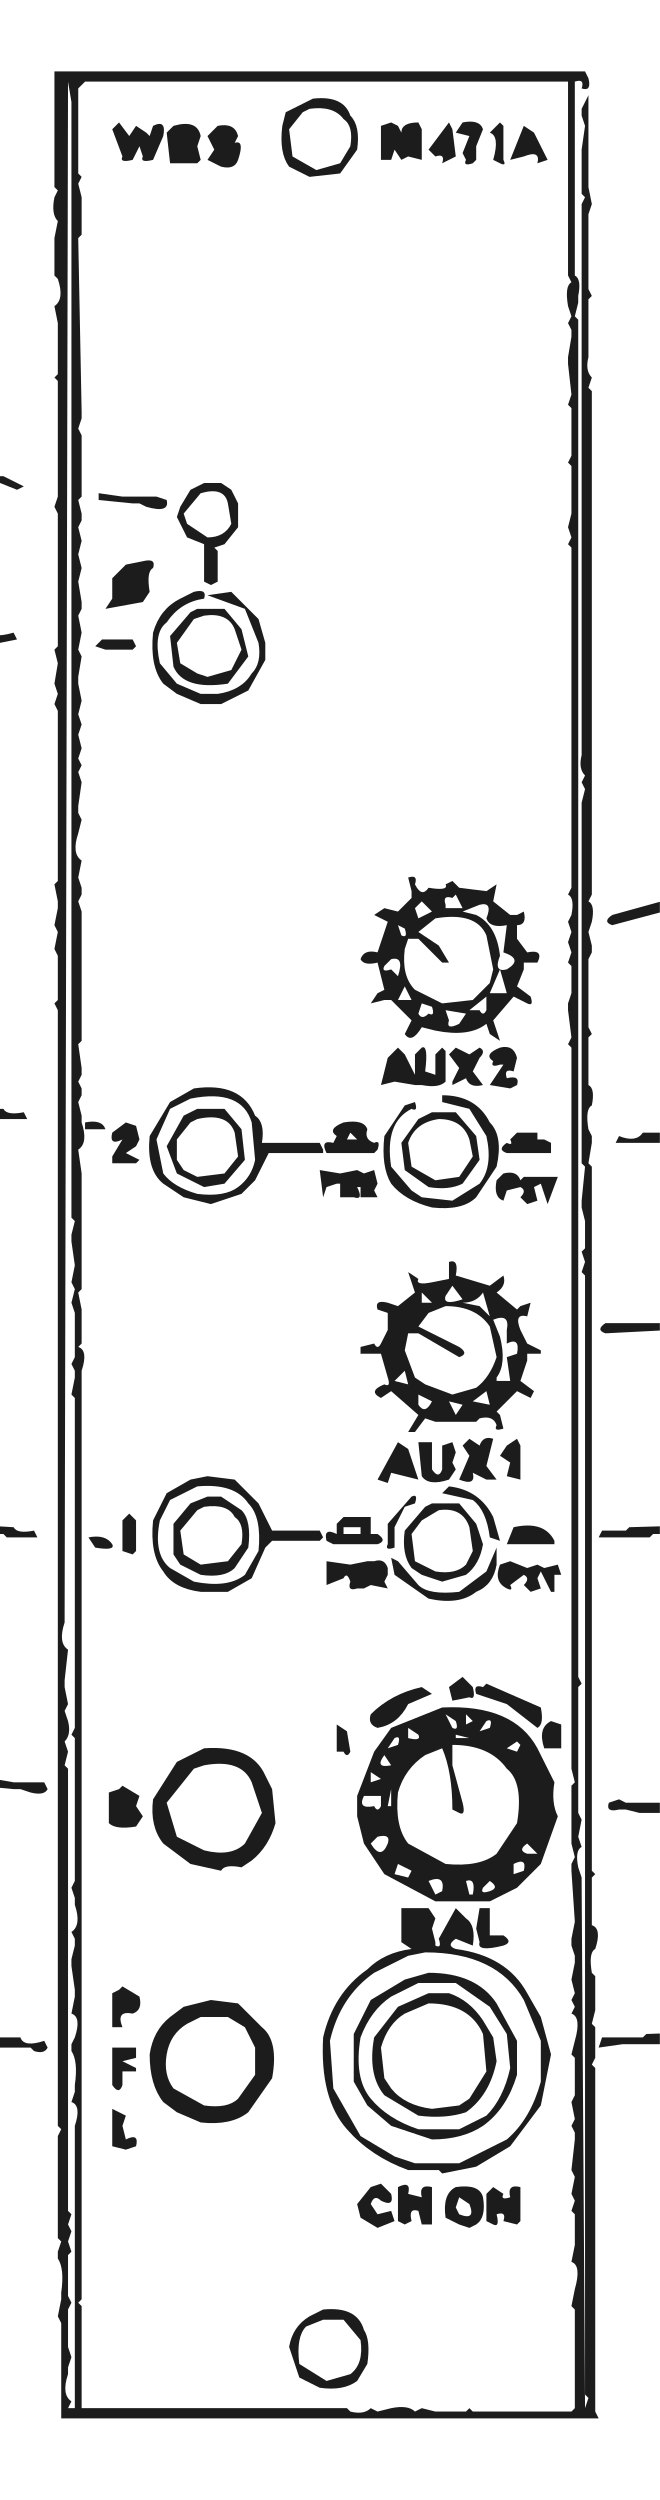
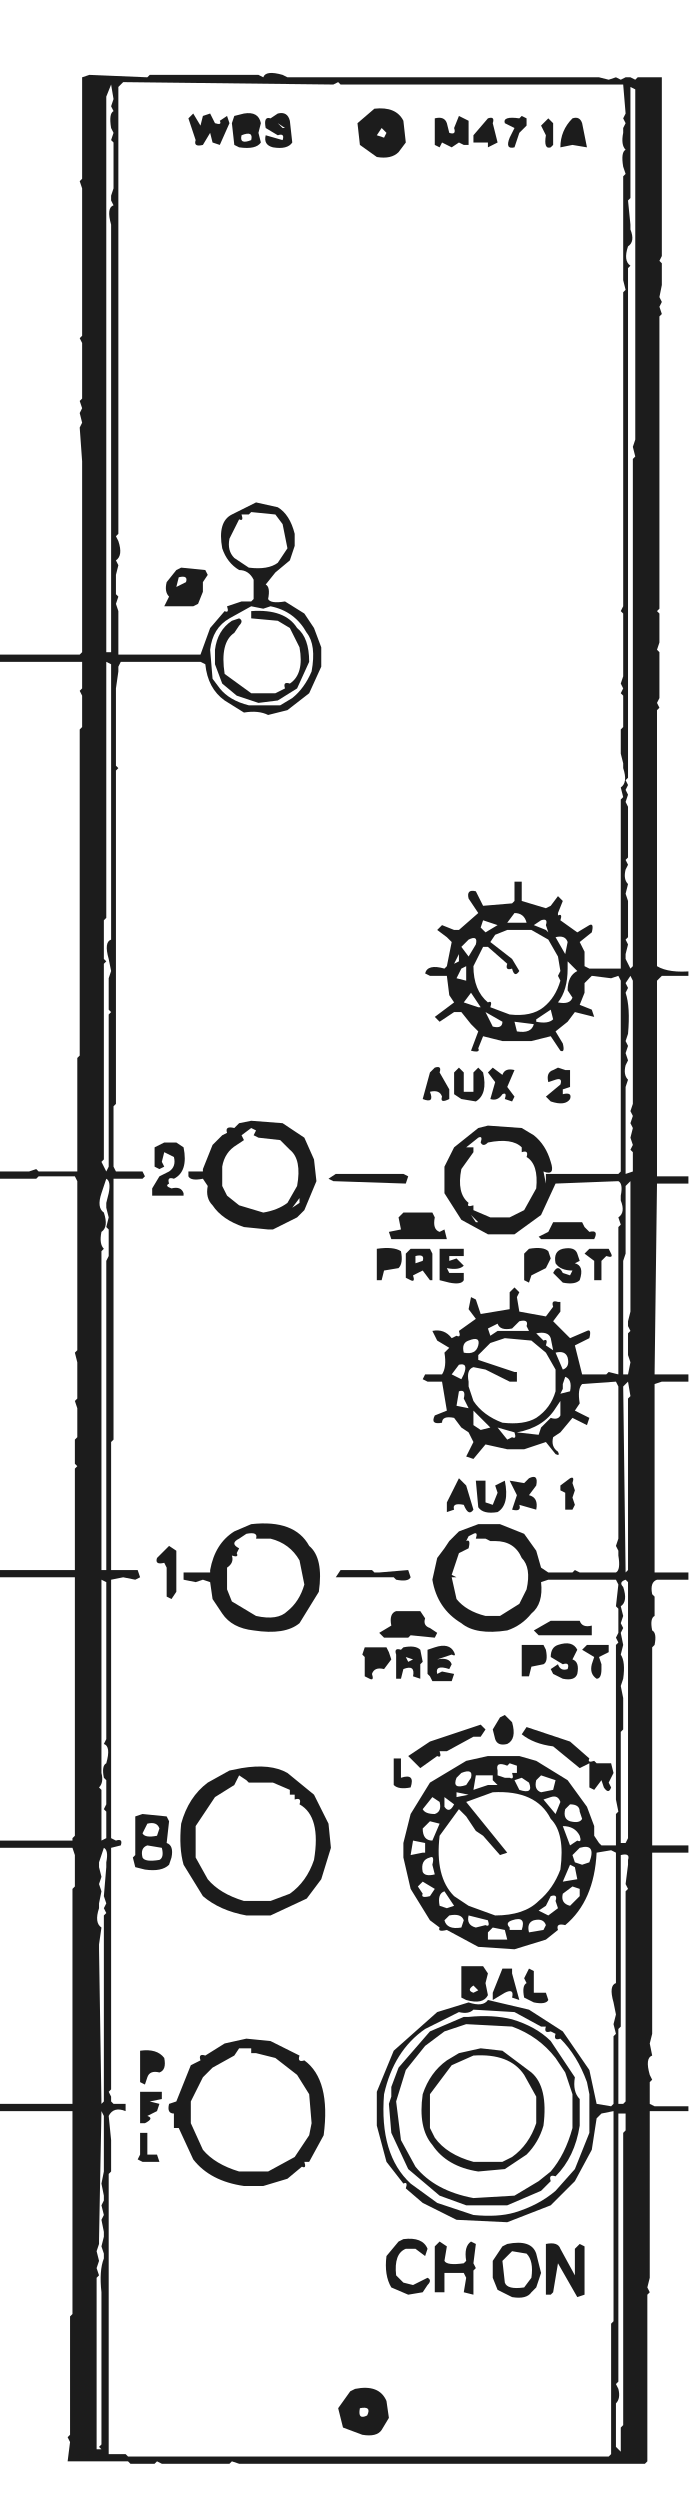
- <svg xmlns="http://www.w3.org/2000/svg" viewBox="0 0 194 735" data-from="Modules/INPUT-PRE-AMPS/M471A/MECHANICAL/1985 - M471A - 471-04-007 - STEREO INPUT MODULE.jpg" data-kind="layout">
+ <svg xmlns="http://www.w3.org/2000/svg" viewBox="0 0 285 1035" data-from="Modules/INPUT-PRE-AMPS/M471A/MECHANICAL/1985 - M471A - 471-04-006 - STEREO INPUT MODULE.jpg" data-kind="layout">
  <defs>
    <clipPath id="c">
-       <rect width="194" height="735" />
+       <rect width="285" height="1035" />
    </clipPath>
  </defs>
  <g clip-path="url(#c)">
-     <g transform="translate(-872 -229)" fill="#1c1c1c">
-       <path class="line" d="M827 363L837 365L846 365L866 369L873 369L879 372L877 373L872 371L863 371L852 368L845 368Q843 366 838 367L834 365L828 365L827 363ZM831 413L845 413L846 414L868 414Q869 417 876 415L877 417L872 418L871 417L852 417L851 416Q838 417 831 415L831 413ZM841 552L850 552L865 555L873 555Q874 557 879 556L880 558L865 558L852 555L843 555L841 554L841 552ZM837 674L858 676L859 677L876 678Q877 680 882 679L883 681L874 681L873 680L863 680L862 679L837 676L837 674ZM833 747L850 749L851 750L853 749L876 753L885 753L886 755Q885 757 881 756L878 755L876 755L855 753L854 752L845 752L844 751L833 750L831 749L833 747ZM838 824L845 825L855 825L870 828L878 828Q879 831 885 829L886 831Q885 833 882 832L881 831L871 831L857 828L841 827L838 826L838 824Z" />
-       <path class="text" d="M907 265L910 269L912 266L915 268L916 269L917 266Q921 264 920 269L917 276Q913 277 914 275L913 272L911 276Q907 277 908 275L905 267L907 265ZM923 266Q930 264 931 269L930 272L931 276L930 277L922 277L921 268L923 266ZM936 266Q941 265 942 269L941 271Q944 270 942 276Q941 279 937 278L933 276L935 273L933 269L936 266ZM989 537L991 539L994 545L994 539L996 537Q998 536 997 544L1000 545L1000 539L1002 537L1003 538L1003 547Q1001 549 996 548L994 548L988 547L984 548L986 540L989 537ZM1006 537L1010 539L1013 537Q1015 538 1013 540L1011 544L1014 548Q1010 549 1009 546L1005 548L1005 547L1007 543L1004 539L1006 537ZM1019 537Q1023 536 1024 540L1023 544Q1020 543 1021 546Q1025 545 1024 548L1022 549L1016 548L1020 542L1019 542Q1016 543 1017 541Q1014 539 1019 537Z" />
-       <path class="tb" d="M888 250L1044 250L1045 252Q1046 256 1043 255Q1044 252 1041 253L1041 310Q1043 311 1042 316L1042 318L1041 322L1042 323L1042 722L1043 724L1042 725L1042 760L1042 762L1043 764L1042 769L1043 772Q1041 773 1042 778L1043 781L1043 783L1044 937L1045 934L1044 933L1044 910L1044 908L1044 604L1043 603L1044 600L1043 597L1044 596L1044 588L1043 584L1043 582L1044 572L1043 571L1043 467L1043 465L1044 461L1043 459L1044 457Q1042 455 1043 451L1043 449L1043 289L1044 287L1043 286L1043 275L1043 273L1044 266L1043 263L1043 261L1045 257L1045 284L1046 289L1045 292L1045 314L1046 316L1045 317L1045 332L1045 334Q1044 338 1046 340L1045 343L1046 344L1046 492L1045 494Q1047 495 1046 500L1045 503L1046 507L1046 509L1045 511L1045 531L1046 533L1045 534L1045 548Q1047 549 1046 554Q1044 555 1045 561L1046 563L1046 565L1045 571L1046 572L1046 779L1047 780L1046 781L1046 795Q1049 796 1047 802Q1045 803 1046 809L1047 810L1047 820L1046 824L1047 825L1047 834L1046 836L1047 837L1047 938L1048 940L891 940L890 940L890 912L889 910L890 905L890 903Q891 896 889 893L889 891L890 888L889 887L889 857L890 855L889 854L889 526L888 524L889 523L889 510L888 508L889 503L888 501L889 496L889 494L888 489L889 488L889 438L888 436L889 433L888 430L889 424L888 420L889 419L889 380L888 378L889 375L889 373L889 341L888 340L889 339L889 326L889 324L888 319Q891 317 889 311L888 310L888 299L889 294Q887 292 888 287L889 285L888 284L888 250ZM892 253L891 704L891 706Q889 712 892 714L891 723L891 725L892 730L891 732L892 735Q893 739 891 741L892 744L891 748L892 749L892 879L893 880L892 883L893 885L892 888L893 891L892 892L892 902L892 904L893 906L892 908L892 919L893 922L892 925L892 927Q890 933 893 935L892 937L894 937L894 856L894 854Q896 848 893 847L894 844L894 842Q895 835 893 832L893 830L894 828Q896 822 893 821L894 816L894 814L893 807L893 805L894 801L894 799L893 797Q896 795 894 789L894 787L893 784L894 782L894 753L894 751L894 740L893 739L894 737L894 640L893 639L894 634L894 632L893 630L894 628L894 615L893 612L894 608L893 606L894 601L893 594L893 592L894 588L893 587L893 259L892 253ZM897 253L895 255L895 280L896 281L895 283L896 287L896 298L895 299L896 350L896 352L895 355L896 357L896 375L895 376L896 380L896 382L895 384L896 388L895 392L896 396L895 400L896 406L896 408L895 410L896 415L895 420L896 422L895 428L895 430L896 435L895 439L896 442L895 445L896 449L895 452L896 454L895 456L896 459L895 466L895 468L896 470L895 474Q893 480 896 482L895 487L896 490L896 492L895 494L896 497L896 499L896 535L895 536L896 543L896 545L895 547L896 549L896 551L895 553L896 557L896 559Q898 565 895 567L896 574L896 576L896 608L895 609L896 614L896 616L896 624L895 625Q898 626 896 632L896 634L896 905L895 906L896 907L896 937L974 937L975 938Q979 939 981 937L983 938L987 937Q992 936 994 938L996 937L1000 938L1009 938L1010 937L1011 938L1040 938L1041 937L1041 921L1041 919L1041 908L1040 907L1041 902Q1043 895 1040 894L1041 889L1041 880L1040 879L1041 876L1040 874L1041 869L1040 867L1041 858L1041 856L1040 854L1041 852L1040 847L1041 845L1041 834L1040 833L1041 829Q1043 822 1040 821L1041 819L1040 817L1041 815L1040 811L1041 806L1041 804L1040 801L1040 799L1041 794L1040 779L1040 777L1041 775L1040 771L1040 754L1041 753L1040 749L1040 537L1039 536L1040 534L1039 526L1039 524L1040 521L1040 513L1039 512L1040 509L1039 506L1040 503L1039 500L1040 498Q1041 493 1039 492L1040 490L1040 459L1040 457L1040 390L1039 389L1040 387L1039 384L1040 380L1040 366L1039 365L1040 363L1040 349L1039 348L1040 345L1039 336L1039 334L1040 328L1040 326L1039 324L1040 322L1039 319Q1038 313 1040 312L1039 310L1039 253L897 253ZM964 258Q973 257 975 263Q978 266 977 273L972 280L963 281L957 278Q954 274 955 266L956 262L964 258ZM963 261L961 262L957 267L958 275L965 279L972 277L975 272Q976 266 973 264Q970 260 963 261ZM987 265L989 266L990 268Q990 265 995 265L996 267L996 276L992 275L990 276L988 273L987 276L984 276L984 266L987 265ZM1004 265L1005 267L1006 275L1002 277Q1003 274 1000 275L998 273L1004 265ZM1008 265Q1013 264 1014 267L1012 272L1012 276L1011 277Q1008 278 1009 276L1008 274L1010 269L1006 268L1008 265ZM1019 265L1020 266L1020 274L1020 276Q1021 278 1019 277L1017 276Q1019 269 1016 268L1019 265ZM1026 266L1029 268L1033 276L1030 277Q1031 273 1026 275L1022 276L1026 266ZM932 371L937 371L940 373L942 377L942 384L938 389L935 390L936 391L936 400L934 401L932 400L932 389L927 387L924 381L925 378L928 373L932 371ZM931 374L926 380L927 383L933 387Q938 387 940 383L939 377Q938 372 931 374ZM901 374L908 375L918 375L921 376Q922 380 915 378L913 377L911 377L901 376L901 374ZM914 394Q918 393 917 396Q915 397 916 403L914 406L903 408L905 405L905 399L909 395L914 394ZM929 403Q933 402 932 405Q925 406 921 412Q917 415 919 424L924 430L931 433L936 433Q943 432 946 427Q949 424 948 418L944 408L933 404L940 403L948 411L950 418L950 423L945 432L937 436L931 436L924 433L920 430Q916 425 917 415Q919 408 925 405L929 403ZM930 408L938 408L943 414L945 422L939 430Q926 432 923 425L922 416L928 409L930 408ZM932 410L929 411L924 418L925 424L930 427L933 428L940 426L943 420L941 414Q939 409 932 410ZM902 417L911 417L912 419L911 420L903 420L900 419L902 417ZM1099 485Q1103 484 1102 487L1099 489L1095 489L1084 493L1082 493L1052 501Q1049 500 1052 498L1099 485ZM992 487Q995 486 994 489Q996 493 998 490Q1004 491 1003 489L1005 488L1007 490L1015 491L1018 489L1017 494L1022 498L1024 498L1026 497Q1027 501 1024 501L1024 505L1027 509Q1032 508 1030 512L1026 512L1026 514L1024 519L1028 522Q1029 525 1027 524L1023 522L1017 529L1019 535L1016 533L1015 530Q1010 534 1000 532L996 531Q993 536 991 533L993 529L987 523L985 523L981 524L983 521L985 520L983 512Q979 513 978 511Q979 508 983 509L986 500L982 498L985 496L989 497L993 493L993 491L992 487ZM1006 492L1005 493Q1002 492 1003 495L1003 496L1008 496L1006 492ZM996 494L994 496L995 499L999 497L996 494ZM1013 495L1008 497L1012 498Q1018 501 1019 510Q1017 515 1021 514Q1026 511 1020 509L1021 501Q1016 502 1015 499Q1017 494 1013 495ZM1000 499L995 503L1001 507L1004 512L1002 512L995 505L992 505L991 508Q990 516 994 520L1002 524L1011 523L1016 518L1017 514L1015 504Q1012 497 1000 499ZM989 501L990 504Q992 505 991 502L989 501ZM987 511L985 513Q984 515 987 514L989 516Q991 510 987 511ZM1019 514L1016 521L1021 521L1019 514ZM991 519L989 523L993 523L991 519ZM1015 522L1010 526L1013 526Q1014 528 1015 526L1015 522ZM996 524L995 527Q996 529 998 527Q1000 528 999 525L996 524ZM1003 526L1004 529Q1003 532 1007 530L1009 527L1003 526ZM929 549Q943 547 947 557Q950 559 949 565L966 565L967 567L967 568L951 568L947 576L943 580L934 583L926 581L920 577Q915 573 916 563L922 553L929 549ZM928 552L922 555L918 564L920 574Q923 578 930 580Q938 581 942 578Q946 575 947 570L946 559Q943 549 928 552ZM1002 551Q1012 551 1016 559Q1020 563 1018 572L1012 581Q1008 585 999 584Q991 582 987 577Q984 572 985 563L991 554L994 553Q995 556 993 555Q985 559 987 572L993 579L996 581L1005 582L1013 577Q1017 572 1015 563L1010 555L1002 553L1002 551ZM930 555L938 555L943 561L944 570L938 577L932 578L924 574L921 566L926 557L930 555ZM930 558L928 559L924 564L924 570L926 573L930 575L938 574L942 569L941 562Q939 556 930 558ZM999 556L1006 556L1012 563L1013 570L1008 577Q1004 579 998 578L991 573L990 565L995 558L999 556ZM1001 558Q994 559 992 565L993 572L1000 576L1007 575L1011 569L1010 564Q1008 558 1001 558ZM897 559Q902 558 903 561L897 561L897 559ZM909 559L912 560L913 564L912 566L909 568L913 570L912 571L905 571L905 569L908 564Q904 566 905 562L909 559ZM973 559Q979 558 980 561Q979 564 982 565Q984 564 983 567L982 568L968 568Q966 564 970 565L971 563Q968 561 973 559ZM975 562L974 564L977 564L975 562ZM1082 561L1092 561L1092 563L1091 564L1080 564L1079 565L1053 565L1054 563Q1059 565 1061 562L1081 562L1082 561ZM1024 562L1030 562L1030 564L1032 564L1034 565L1034 568L1021 568Q1018 567 1021 565Q1023 566 1022 564L1024 562ZM966 573L972 574L977 573L979 574L982 573L983 577L982 579L983 581L978 581L978 578L977 578Q979 582 976 581L974 581L972 581L972 577L971 577L968 578L967 581L966 573ZM1020 574Q1024 573 1025 576L1026 575L1036 575L1033 583L1031 577L1029 578L1030 582L1027 583L1025 581Q1027 579 1025 578L1021 579L1020 582Q1017 581 1018 576L1020 574ZM1004 600Q1007 599 1006 604L1016 607L1020 604Q1021 607 1018 609L1024 614L1025 613L1028 612L1027 616Q1023 615 1025 620L1027 624L1031 626L1031 627L1027 627L1027 629L1025 635L1029 638L1028 640L1024 638L1018 644L1019 645L1020 649Q1017 650 1018 648Q1017 645 1013 646L1012 647L1000 647L997 646L994 650L992 650L995 645L987 638L984 640Q980 638 985 636Q987 637 986 634L984 627L978 627L978 625L982 624Q983 626 984 624L986 620L986 615L983 614Q982 611 986 612L989 613L994 609L992 603L995 605Q994 607 999 606L1004 605L1004 600ZM1005 607L1003 610Q1002 613 1008 611L1005 607ZM996 609L996 612L999 612L996 609ZM1014 609Q1012 612 1008 612L1013 613L1016 616L1014 609ZM1003 613L998 615L995 619L1007 625Q1010 627 1007 628L995 621L992 621L991 626L994 634L997 636L1005 639L1012 637Q1016 634 1018 628L1016 619Q1012 613 1003 613ZM1017 617L1019 622Q1021 630 1018 634L1018 635L1022 635L1021 628L1024 627Q1025 622 1021 624L1021 622L1021 620Q1022 615 1017 617ZM991 632L988 635L992 636L991 632ZM1015 638L1011 641L1016 642L1015 638ZM995 639L995 642Q997 645 999 641L995 639ZM1004 641L1006 645L1008 642L1004 641ZM1080 616L1093 616L1093 618L1089 619L1050 621Q1047 620 1050 618L1067 618L1068 617L1079 617L1080 616ZM1010 652L1013 654Q1014 651 1017 652L1015 660L1018 664L1015 664L1011 662Q1012 666 1007 664L1010 657L1008 654L1010 652ZM1024 652L1025 654L1025 664L1021 663L1022 659L1019 657L1021 654L1024 652ZM989 653L992 655L995 664L987 662L986 665L983 664L989 653ZM995 653L999 653L999 661Q1001 664 1002 661L1002 654L1005 653L1006 656L1005 659L1006 661L1004 664Q998 666 996 663L995 653ZM933 663L941 664L948 671L952 679L966 679L967 681L966 682L952 682L950 684L946 693L939 697L931 697Q923 696 920 691Q916 686 917 676L921 668L928 664L933 663ZM930 666L922 670L919 676Q917 686 922 690L929 694Q939 696 944 692L948 685Q949 675 945 671Q941 665 930 666ZM1004 666Q1013 667 1017 675L1019 682L1016 681Q1015 673 1011 670L1002 668L1004 666ZM933 669L937 669L943 673Q946 676 945 684L941 690Q938 693 931 692L925 689L923 686L923 677L928 671L933 669ZM932 672L930 673L925 679L926 686L931 689L939 688L943 683Q944 677 941 675Q939 671 932 672ZM993 669Q995 668 994 671L991 672L988 678L988 684Q985 685 986 683L986 681L986 677L993 669ZM999 671L1007 671L1012 677L1014 683Q1013 689 1009 692L1002 694L996 692L993 690Q990 686 991 679L997 672L999 671ZM1001 673L996 676L993 680L994 688L1000 691Q1006 692 1009 689L1011 685L1010 678Q1008 672 1001 673ZM910 674L912 676L912 685L911 686L908 685L908 676L910 674ZM973 675L981 675L981 680L983 680Q986 682 983 683L970 683L968 682Q967 678 971 680L971 677L973 675ZM973 678L973 680L978 680L978 678L973 678ZM1093 676L1094 679L1087 679L1086 680L1064 680L1063 681L1048 681L1049 679L1056 679L1057 678L1092 677L1093 676ZM1023 678Q1032 676 1035 682L1035 683L1021 683L1023 678ZM898 681Q903 680 905 683Q906 685 900 684L898 681ZM1018 684L1018 689Q1017 695 1012 697Q1007 701 998 699L988 692L987 687L989 688L995 695Q998 698 1007 697L1015 691L1018 684ZM968 688L975 689L980 688L982 688Q985 687 986 690L986 692L985 694L986 696L981 695L979 696L977 696Q974 697 975 694Q974 691 973 693L968 695L968 688ZM1022 688L1027 690L1030 689L1032 690L1036 689L1037 692L1035 692L1035 697L1034 697L1031 691L1030 693L1031 696L1028 697L1026 695Q1028 693 1026 692L1022 695Q1023 697 1021 696Q1017 694 1019 689L1022 688ZM1008 722L1011 725Q1012 729 1010 728L1005 729L1004 725L1008 722ZM1015 724L1031 731Q1032 736 1030 737L1021 730L1012 727Q1011 724 1014 725L1015 724ZM996 725L999 727L992 730Q989 736 983 737Q980 736 981 733Q987 727 996 725ZM1002 731Q1023 730 1030 743L1035 753Q1034 759 1036 763L1031 777L1024 784L1016 788L1000 788L985 780L979 771L977 763L977 757L982 744L987 737L1002 731ZM1003 733L1005 737Q1007 738 1006 735L1003 733ZM1009 733L1009 736L1011 735L1009 733ZM1015 735L1013 738L1016 737Q1017 734 1015 735ZM992 737L992 740Q996 741 995 739L992 737ZM1006 739L1006 740L1010 740L1006 739ZM988 740L986 743L989 742Q990 739 988 740ZM1024 741L1021 743L1024 744L1025 742L1024 741ZM1005 742L1005 748L1008 759Q1009 763 1007 762L1005 761Q1005 750 1002 743L997 745Q991 749 989 756Q988 766 992 771L1003 777Q1013 778 1018 774L1024 765Q1026 753 1021 749Q1016 742 1005 742ZM985 745Q982 749 987 748L985 745ZM981 750L981 752L981 753L984 752L981 750ZM987 755L986 760L987 760L987 755ZM979 757Q977 761 982 760Q983 762 984 760L984 757L979 757ZM983 769L981 771Q984 776 986 771Q987 768 983 769ZM1027 771Q1024 773 1027 774L1030 774L1027 771ZM989 777L988 780L992 781L993 779L989 777ZM1023 777L1023 780L1026 779Q1027 775 1023 777ZM998 782L1000 786L1002 785Q1003 780 998 782ZM1009 782L1010 786L1011 786Q1012 781 1009 782ZM1016 782L1014 784Q1013 786 1016 785Q1019 784 1016 782ZM1034 735L1037 736L1037 743L1032 743Q1030 737 1034 735ZM971 736L974 738L975 744Q974 746 973 744L971 744L971 736ZM932 743Q946 742 950 751L952 755L953 765Q951 772 946 776L943 778Q938 777 937 779L928 777L920 771Q916 766 917 758L924 747L932 743ZM932 748L929 749L921 759L924 769L932 773Q940 775 944 771L949 762L946 753Q943 746 932 748ZM908 754L913 757L912 760L914 763L912 766Q906 767 904 765L904 756L907 755L908 754ZM1054 758L1056 759L1096 759L1097 761L1096 762L1060 762L1056 761L1054 761Q1050 762 1051 759L1054 758ZM990 790L998 790L1000 793L999 796L1000 800L1000 801Q1002 802 1001 799L1006 790L1009 793Q1012 795 1011 801L1006 799Q1003 801 1006 802Q1021 804 1027 815L1031 822L1034 833L1031 848L1022 860L1012 866L1002 868L1001 867L992 867Q981 863 974 855Q966 846 967 828Q970 815 980 808Q985 803 993 802L990 800L990 790ZM997 803L992 804L982 809Q972 816 969 829L970 843L978 857L988 863L994 865L1005 865L1007 865L1021 858Q1028 852 1031 841L1031 829L1026 817Q1018 803 997 803ZM1013 790L1016 790L1016 798L1020 798Q1023 800 1020 801Q1012 803 1013 800L1012 796L1013 790ZM998 809Q1012 809 1018 818L1024 829L1024 839Q1021 849 1014 854Q1008 858 999 858L987 854L980 848L976 841L976 827L981 817L991 811L998 809ZM995 812L987 816Q981 820 978 828Q976 840 981 846Q986 852 995 855L1007 855L1015 851Q1020 846 1022 837L1021 827L1016 819L1006 812L995 812ZM908 813L913 816Q914 820 911 821Q906 820 908 825L905 825L905 815L907 814L908 813ZM998 815L1004 815Q1010 817 1014 823L1017 828L1018 835Q1016 845 1009 850Q1003 852 995 851L985 845Q980 839 982 828L989 819L998 815ZM998 818L991 821Q986 824 984 831L985 840L987 843Q991 848 999 849L1007 848L1010 846L1015 838L1014 827Q1010 818 998 818ZM934 817L942 818L949 825Q954 829 952 840L945 850Q940 854 931 853L924 850L920 847Q916 842 916 833Q917 826 922 822L926 819L934 817ZM931 822L927 824Q922 827 921 833Q920 839 923 843L932 848Q939 849 942 846L947 839L947 831L944 825L939 822L931 822ZM1090 825L1098 825L1098 827L1097 828L1081 828L1080 829L1068 829L1067 830L1055 830L1048 831L1049 828L1061 828L1062 827L1089 826L1090 825ZM905 831L912 831L912 834L908 835L912 837L912 838L908 838L908 842Q907 845 905 842L905 831ZM905 849L909 851L908 854L909 858Q913 856 912 860L909 861L905 860L905 849ZM984 871L987 874Q988 878 984 876Q982 874 981 877L983 880L987 879L988 882L983 884L978 881L977 877L981 872L984 871ZM989 872Q993 870 992 874L996 875Q995 871 999 872L999 883L996 883L995 879Q992 878 993 882L991 883L989 882L989 872ZM1006 872Q1013 871 1014 875Q1015 881 1012 883L1010 884L1007 883L1003 881Q1002 874 1006 872ZM1007 875L1006 878L1007 880Q1012 882 1010 877L1007 875ZM1017 872L1020 874Q1019 876 1022 875Q1021 871 1025 872L1025 882L1024 883L1020 882Q1021 879 1018 880Q1019 884 1017 883L1015 882L1015 874L1017 872ZM967 908Q977 907 979 914Q981 917 980 924L977 929Q973 932 966 931L960 928L957 919Q958 913 963 910L967 908ZM967 911L962 913Q959 916 960 924L968 929L975 927Q979 924 978 917L973 911L967 911Z" />
+     <g transform="translate(-313 -67)" fill="#1c1c1c">
+       <path class="line" d="M350 98L374 99L375 98L420 98L422 99Q423 96 430 98L432 99L434 99L561 99L565 100L568 99L570 100L572 99L574 99L576 100L577 99L587 99L587 173L586 175L587 176L587 185L586 190L587 192L586 194L587 197L586 198L586 319L585 320L586 321L586 333L585 336L586 337L586 356L585 358L586 360L585 361L585 467Q590 470 600 469L601 468L621 468L623 469L624 468L662 468L663 469L680 469L682 468L687 469L689 469L730 469L733 468L734 469L772 469L774 466L775 460Q778 461 777 457L785 448Q792 442 808 444Q817 448 823 456L826 462L827 474L825 482L817 492L808 497L795 497Q784 495 779 488L775 479Q777 477 774 476L773 472L621 472L620 471L618 472L617 471L587 471L585 473L585 554L773 554L774 553Q775 541 783 536L791 531L801 529L814 532L821 539Q829 545 827 562Q824 572 817 578L807 583L798 584Q786 582 780 575L775 567L774 559L773 557L769 558L768 557L722 557L720 557L704 557L701 558L700 557L585 557L584 636L620 636L622 637L624 636L625 637L656 637L658 637L741 637L742 636L743 637L770 637L772 635L775 624Q778 625 777 623Q784 610 805 612Q814 615 820 623Q826 629 825 642Q823 654 815 660L804 666L796 666L786 663L777 656L773 649Q774 642 771 640L608 640L606 639Q604 641 600 640L599 639L587 639L584 640L584 718L621 718L622 719L655 719L656 718L672 718L673 719L743 719L747 718L750 719L751 718L771 718L772 717Q773 706 780 701Q784 696 793 694L807 694L819 703Q827 710 825 727L818 740L810 746L803 748L795 748L784 744L777 738L773 731L772 724L771 722L657 722Q655 720 651 721L649 722L648 721L625 721Q623 725 622 722L619 721L585 721Q582 722 583 727L584 728L584 736Q582 737 583 742Q585 743 584 748L583 749L583 831L628 831L632 832L636 831L637 832L714 832L718 831L722 832L723 831L768 831Q769 834 771 830Q772 816 782 811L793 806L803 806Q814 808 819 817Q826 823 824 839Q822 847 817 853L805 860L790 860Q780 857 775 850L770 835L725 835L721 834Q719 837 713 835Q711 833 706 834L703 835L702 834L625 834L623 837L621 834L583 834L583 909L582 913L583 918Q580 919 582 926L583 928L582 929L582 938L584 939L605 939L606 938L616 938L617 939L770 939Q771 925 782 918Q789 912 804 914Q815 917 821 927L823 932L824 941L821 953L816 960L814 960Q815 963 813 962L807 966L796 968L784 964L777 959L771 949L771 945L769 942Q762 940 761 943L760 942L624 942L622 943L621 942Q612 944 609 941L606 942L605 941L582 941L582 1010L581 1014L582 1016L581 1017L581 1086L580 1087L412 1087L409 1086L408 1087L380 1087L378 1086L377 1087L367 1087L366 1086L341 1086L342 1078L341 1076L342 1075L342 1026L343 1025L343 941L297 941Q295 938 289 940L287 940L262 941L261 940L145 940L143 942L143 946L141 951L132 961L126 964L112 965L97 957L91 947L90 932Q93 922 100 917Q106 910 121 911L131 914L139 922L143 930L143 934L146 937L200 937Q201 940 207 938L208 937L223 937L224 938L239 938L240 937L256 937L258 937L261 938Q262 936 268 937L269 938L343 938L343 849L344 848L344 835L343 832L228 832L225 831L223 831L210 832L207 831L149 831L145 832Q144 846 135 852L124 857L114 857Q102 854 96 846L92 837L91 828L93 820L103 808L115 803L124 803L131 805L141 815L147 828L226 828L228 829L229 828L256 828L258 828L296 829L299 828L300 829L325 829L327 829L343 829L343 828L344 827L344 720L148 720L146 719L143 722Q144 728 141 731L132 741Q125 745 115 745L107 743L97 737Q92 732 90 724L90 711Q93 700 102 695L113 691L123 691Q135 693 140 703L144 712L144 716L175 716L177 717L178 716L195 716L198 717L201 716L202 717L216 717L218 716L219 717L278 717L280 716L281 717L344 717L344 675L345 674L344 673L344 663L345 662L345 650L344 647L345 646L345 631L344 627L345 626L345 556L344 554L329 554L328 555L295 555L294 554L148 554L142 568L135 575Q129 579 121 580Q119 577 113 579L105 575L97 568Q91 560 93 545Q96 535 104 530L111 526L123 525L133 528L142 537L148 550L150 551L301 551L302 552Q303 549 310 551L311 552L325 552L328 551L329 552L345 552L345 505L346 504L346 369L347 368L347 355L346 353L347 352L347 341L217 341L215 340L214 341L205 341L202 340L201 341L193 341L189 340L188 341L175 341L171 340L170 341L149 341L147 343Q145 356 136 361L130 364L118 365Q104 362 98 353Q92 346 94 331Q97 322 103 317Q111 310 127 311Q137 314 143 322L147 330Q145 336 149 337L212 337L213 338L222 338L224 337L225 338L346 338L347 337L347 260L347 258L346 244L347 242L346 238L347 236L346 233L347 232L347 209L346 207L347 206L347 145L346 142L347 141L347 99L350 98ZM364 101L362 103L362 288L361 289L362 291Q364 297 361 299L362 301L361 305L361 313L362 314L361 317L362 320L362 338L396 338L400 327L406 320Q408 321 407 318L413 316L417 316L418 315L418 307Q416 303 412 303Q407 300 405 294Q403 283 409 280L419 275L428 277Q433 280 435 288L435 293L433 299L427 304L423 309Q425 310 424 315Q425 317 431 316L439 321L443 327L446 335L446 343L441 354L432 361L424 363Q420 361 414 362L406 357Q399 352 398 342L396 341L379 341L377 341L363 341L362 343L362 345L361 352L361 354L361 384L362 385L361 386L361 504L361 506L361 524L360 525L360 550L361 552L372 552L373 554L372 555L360 555L360 663L359 664L359 672L359 674L359 717L360 717L370 717L371 720L369 721L364 720L359 721L359 828L361 829Q364 828 363 831L359 832L359 932L358 933L359 935L359 937L360 938L365 938L365 941Q360 939 358 943L359 953L359 955L359 966L358 967L358 1083L365 1083L366 1084L565 1084L566 1083L566 1029L567 1028L567 941L562 942L560 944L558 957L551 970L541 980L523 987L502 986L488 979L481 973Q482 970 480 971L473 962L469 947L469 933L476 916L494 900L507 896Q513 898 515 895L532 899L546 908L557 924L560 938L566 939L567 938L567 910L568 909L567 905L568 901L567 896Q565 889 568 888L568 834L566 833L560 834Q559 854 547 864Q543 863 544 866L539 870L526 874L511 873L498 866Q494 867 495 865L491 862L483 849L480 836L480 830L483 818L491 805L506 796L515 794L528 794L535 796L548 804L556 815L559 823L559 827L561 830L562 831L568 831L568 818L569 817L568 812L568 810L568 748L569 747L568 745L569 743L569 733L568 732L569 723L568 721L542 721L540 721L537 722Q538 731 533 735Q529 740 523 742Q510 744 504 739Q494 733 492 721L494 712L497 708L499 705L503 701L511 698L520 698L530 702L535 709L537 716L540 718L550 718L551 717L553 718L568 718Q570 717 569 711L569 709L568 707L569 704L569 641L568 639L554 640Q552 642 553 648L551 651L557 654L556 657L550 654L545 660L542 662Q541 666 544 668Q545 670 543 669L539 664L530 667L523 667L514 665L509 671L506 670L509 664L507 660L504 658L501 654Q496 653 496 656Q491 657 493 653L498 651L496 639L490 639L488 638L489 636L496 636Q498 633 497 627L499 625L494 622L492 618Q497 617 500 621L502 620Q504 621 503 618L510 613L507 609L508 604L510 605L512 611L524 609L524 602L526 600L528 602L527 604L528 610L539 612L542 608Q541 605 544 606L545 606L545 610L542 614L549 621L556 618Q558 617 557 621L551 624L554 636L564 636L565 635L569 636L569 575L570 574L569 571Q572 569 570 564L570 562Q571 557 569 556L543 557L537 570L526 578L515 578L504 572L497 561L497 550L501 542L511 534L515 533L529 534L534 537Q539 541 541 548Q543 554 538 552L539 557L539 553L569 553L570 552L570 473L569 471L566 472L558 471L555 474L555 478L553 483L558 485L559 488L551 486L548 490L543 494L546 499Q547 503 545 502L541 496L533 498L521 498L513 496L511 501Q512 503 508 502L511 494L508 491L504 486L501 486L495 490L493 488L501 482L499 479L498 471L491 471L489 470Q490 466 497 468L498 467L500 457L498 455L494 452L496 450L501 452L503 452L511 445L507 439Q506 435 510 436L513 442L525 441L526 440L526 432L529 432L529 440L539 443L541 442L544 438L546 440L544 445L544 446Q546 445 545 448L552 453L557 450Q559 449 558 453L553 457L555 461L555 467L557 468L570 468L570 398L571 397L570 393Q573 391 571 385L571 383L570 379L570 369L571 368L571 355L570 354L571 352L570 350L571 347L571 321L570 320L571 318L571 188L572 187L571 183L571 140L572 139L571 136Q570 130 572 129Q570 127 571 122L571 120L572 118L571 116L572 114L571 102L454 102L453 101L451 102L364 101ZM359 102L357 107L357 337L359 337L359 162L359 160Q357 153 360 152L359 150L359 148L360 145L360 126L359 125L360 122L359 120Q358 114 360 113L359 111L360 108L359 102ZM574 103L574 149L573 150L574 160L574 162Q576 167 573 169Q571 175 574 177L573 178L573 389L572 390L573 392L572 394L573 396L572 399L573 401L573 422L572 423L573 425L572 427Q571 431 573 433L572 437L573 440L573 455L572 456L573 458L572 462L572 464L574 468L575 467L575 257L576 256L575 252L576 249L576 247L576 104L574 103ZM417 279L416 280L413 280Q414 283 412 282L408 290Q407 295 410 298L416 302Q424 303 428 300L432 294L430 284L427 280L417 279ZM417 318L408 323Q401 327 400 336L401 348L404 352Q408 357 416 359L429 359L434 356Q439 352 442 345Q444 334 440 329Q435 320 425 318L422 319L417 318ZM357 341L357 447L356 448L356 464L357 465L356 466L356 547L355 548L357 552L358 550L358 487L359 486L358 485L358 474L358 472L359 469L358 464Q356 457 359 456L359 342L357 341ZM526 445L523 449L531 449Q530 445 526 445ZM513 448L512 451L514 453L519 450L513 448ZM537 448L534 450L539 452L540 453L539 450Q540 447 537 448ZM523 452L518 454L516 457L525 464L528 469Q526 472 525 468Q522 469 523 466L515 459L513 459L509 467Q509 477 515 482Q517 481 516 484L524 487Q533 488 538 484Q543 480 545 473L544 471L545 469L544 463L540 456L533 452L523 452ZM543 455L547 462L548 457Q547 454 543 455ZM507 456L504 459L507 463L510 458Q511 454 507 456ZM503 462L501 466L503 465L503 462ZM548 465L548 468Q548 477 544 482Q549 483 550 480L548 477Q548 471 552 469L548 465ZM506 467L504 468L502 472L506 473L506 467ZM574 471L572 474L573 476L572 478Q574 484 573 495L572 498L573 500L572 503L573 506L572 508Q571 512 573 514L572 517L572 553L575 552L575 544L574 543L575 541L574 538L575 534L574 532L575 529L574 527L575 524L575 473L574 471ZM508 478L505 482L508 483L511 484L512 484L508 478ZM541 485L535 489L535 490Q540 491 542 489L541 485ZM514 486L517 492Q521 493 521 490L514 486ZM526 490L527 494Q533 495 534 491L526 490ZM511 538L506 542L508 542L509 542L509 544L504 551Q502 561 507 565Q506 567 509 566L509 568L516 571L524 571L530 568L535 559Q536 549 531 546Q532 543 529 544L529 542Q525 538 515 540Q513 542 512 540Q513 537 511 538ZM357 555L356 558L355 561Q353 567 356 569Q358 575 355 577Q354 582 356 584L355 585L355 717L357 717L357 591L357 589L358 587L358 576L357 575L358 571L357 567L357 565L358 561Q359 556 357 555ZM574 556L572 558L572 584L572 586L571 589L571 636L573 636L574 631L573 628L573 619L574 618L573 616L573 614L574 610L574 556ZM508 570L510 573L511 573L508 570ZM528 614L525 617Q520 618 519 615L515 617L516 620L519 618L532 618L531 616Q532 613 528 614ZM535 619L538 622Q540 621 539 624L542 626L541 621Q540 618 535 619ZM522 621L516 623L511 628L511 630L526 635L527 635L527 639L524 639L514 634L509 633Q506 634 507 639L507 641L509 647Q513 653 521 656Q530 657 535 654Q541 650 543 643L543 634L539 627L533 622L522 621ZM507 622Q504 623 505 627Q510 628 511 624Q512 620 507 622ZM543 627L546 634Q549 633 548 629Q547 626 543 627ZM503 632L500 636L504 638L505 636Q507 631 503 632ZM547 637L546 640L546 642L545 644L549 643Q550 638 547 637ZM573 639L571 641L572 718L573 717L573 646L574 645L573 639ZM503 643L502 649L507 650L505 646Q506 642 503 643ZM545 647L543 650Q538 658 527 660L536 661L537 658L541 654Q544 655 545 653L545 647ZM509 651L509 657L512 659L516 658L509 651ZM519 658L523 663L525 662Q527 663 526 660L519 658ZM509 702L507 703L506 705Q508 704 507 708L503 710L500 719L502 720L500 720L502 729Q506 734 514 736L520 736L528 731L531 725Q533 716 529 712Q526 705 518 705L516 705L514 704L510 704Q511 701 509 702ZM355 721L355 799L355 801Q356 805 354 807L355 808L355 829L357 828L357 817L356 816L357 814L357 804L356 803Q355 798 357 797Q359 790 356 789L357 787L357 722L355 721ZM572 721Q569 722 571 724Q573 730 570 732L571 736L570 739L571 741L570 743L571 748L570 752Q572 755 571 762L570 765L571 770L571 783L570 784L570 830L572 830L573 828L573 722L572 721ZM524 797L523 798Q518 796 519 800L519 802L522 803L524 803Q526 804 525 801L527 801L527 798L524 797ZM504 801L502 803Q500 808 506 806L508 803Q509 799 504 801ZM510 802L509 808L515 806L519 806L517 804L517 802L510 802ZM537 802L535 804Q534 808 537 809L542 808L543 804L537 802ZM529 803L526 804L528 808Q534 810 532 805L529 803ZM502 809L502 811L507 810L502 809ZM517 809L506 813L523 834L520 835L513 827L510 825L506 819L503 816L495 827Q493 844 501 852L507 856L518 860Q530 860 536 854Q542 849 545 841Q547 826 541 820Q535 808 517 809ZM492 811L488 816Q489 818 493 818Q496 817 495 813L492 811ZM497 811L497 815Q499 818 501 814L497 811ZM541 811L538 812L543 818L545 813Q544 810 541 811ZM549 814L547 816Q546 820 549 821Q553 822 554 820L553 817Q553 814 549 814ZM491 821L488 824Q488 829 492 829L495 822L491 821ZM546 823L549 831L552 829Q554 830 553 827Q551 823 546 823ZM484 829L483 835L488 834L489 834L489 830L484 829ZM356 832L354 838L354 840L355 844L354 847L355 850L354 855L354 857Q352 863 355 865L354 872L354 874L355 938L356 937L356 860L357 859L356 857L357 855L356 852L357 840L357 838Q358 833 356 832ZM553 832L550 835L551 838L554 839L557 838Q560 830 553 832ZM570 835L570 906L569 907L569 938L571 938L572 937L572 850L573 849L572 847L573 839L573 837Q574 834 570 835ZM491 836Q487 837 488 842Q489 844 493 843L492 839Q493 835 491 836ZM549 839L546 846L552 845L551 840L549 839ZM488 846L486 848L488 851Q487 853 491 852L493 849L488 846ZM550 848L546 851Q545 855 549 856L553 852L553 849L550 848ZM497 850Q494 851 495 856L498 857L501 856L497 850ZM541 852L539 856L536 858L540 860L544 857L543 854Q544 851 541 852ZM499 860L497 862Q498 866 504 865L505 862Q504 859 499 860ZM507 860Q506 864 510 865L514 864Q516 865 515 862L507 860ZM525 862Q522 863 524 865L524 866L529 866Q531 860 525 862ZM534 862Q531 863 532 867L538 866L539 864Q538 861 534 862ZM517 865L515 867L515 870L523 870L522 866L517 865ZM509 899Q507 901 503 900L489 907Q476 916 472 934Q470 959 483 971L494 979L509 984Q519 985 526 983Q536 980 543 974L551 965L557 950L557 934L556 929Q552 918 545 911Q542 912 543 909L541 908Q538 909 539 906L537 906L526 900L509 899ZM355 941L354 994L354 996L353 999L354 1003L353 1006L354 1009L353 1010L353 1024L353 1026L353 1081L355 1081L354 1080L355 1079L355 1018L355 1016Q354 1007 356 1002L356 1000L355 997L356 993L356 991L355 986L356 984L355 980L356 978L356 976L355 971L356 966L356 943L355 941ZM569 942L569 1053L568 1054L569 1056Q570 1060 568 1062L568 1080L570 1082L570 1072L571 1071L571 950L572 949L572 942L569 942Z" />
+       <path class="text" d="M393 114L396 119L397 115L400 114L402 118Q405 119 404 117L407 115L408 118L404 127L401 126L400 122L397 127Q393 128 394 125L391 116L393 114ZM414 114Q420 113 421 118L420 122L421 126Q419 129 412 128L410 127L409 118L410 115L414 114ZM413 123Q412 127 417 125Q418 121 413 123ZM428 114Q432 113 433 117L434 126Q432 129 426 128Q422 127 423 123L430 125Q431 122 428 123L423 120Q422 115 425 116L428 114ZM428 118L430 120L431 120L428 118ZM503 115L507 117L507 127L505 127L503 126L500 128L496 126L495 128L493 127L493 116Q497 115 498 118L499 122Q502 123 501 120L503 115ZM529 115L531 116L531 119L528 122L526 128Q522 129 524 124L526 120L522 118Q521 115 528 116L529 115ZM515 116Q518 115 517 118L519 126L515 128L515 126L509 126L509 123L515 116ZM540 116L542 118L542 127L541 128Q538 129 539 123L537 119L540 116ZM550 116Q553 115 554 118L556 128L550 127L545 128Q545 121 550 116ZM493 509Q496 508 495 511L499 518L499 522Q495 524 496 521Q495 518 491 519Q493 524 488 522L491 511L493 509ZM503 509L505 511L505 519L509 519L509 511L511 509L513 511Q515 520 510 523L504 522L501 520L501 511L503 509ZM517 509L521 512Q522 509 526 510L523 517L526 521L525 523L522 522Q523 519 521 520Q519 523 516 522L518 515L515 511L517 509ZM381 540L386 540L389 542Q391 552 385 555Q382 554 383 557Q381 558 384 559Q388 558 389 561L389 562L376 562L376 559L379 554L383 552Q386 550 385 546L381 544L380 548L381 550L379 551L377 550L377 542L381 540ZM469 584Q476 583 479 585Q480 590 478 592L472 593L471 597L469 597L469 584ZM483 584L491 584L492 586L492 597L491 597L488 593L484 595Q485 598 483 597L481 596L481 586L483 584ZM485 587L485 590L488 589Q489 586 485 587ZM495 584L505 584L505 587L499 587L499 589L502 588L505 591Q503 593 498 592L499 594L505 594L505 597Q504 599 499 598L495 597L495 584ZM532 584Q538 583 540 585L541 588L539 592L533 595L532 598L530 597L530 586L532 584ZM546 584Q551 583 552 586L553 589L551 590Q555 591 553 597Q551 599 546 598L542 594Q544 590 546 594L549 595L550 593Q545 593 543 590Q542 585 546 584ZM557 584L565 584L566 586Q567 588 564 587L562 589L562 597L559 597L559 589L555 586L557 584ZM503 679L506 682L509 692Q507 695 505 690Q500 689 501 692L498 693L498 689L503 679ZM532 679Q536 677 535 682L532 686Q536 687 535 692L528 690Q529 693 525 692L527 686L524 680L530 681L532 679ZM510 680L514 680L514 689L517 690L519 685L518 682L522 680Q524 690 519 693Q513 694 511 691L510 680ZM417 698Q435 696 441 707Q447 712 445 726L437 739Q431 744 418 742Q409 741 405 735L401 729L400 722L397 721L394 722L389 721L389 718L400 718L400 717Q402 706 410 701L417 698ZM415 702L412 704Q408 706 412 708L411 710Q412 712 409 711Q410 714 407 716L407 725L409 730L419 736Q428 738 432 734Q437 730 439 723L437 713Q433 706 425 704L419 704Q420 701 415 702ZM383 707L386 709L386 726L384 729L382 728L382 716L381 714Q377 715 378 712L383 707ZM454 717L467 717L468 718L470 718L482 717L483 720Q482 722 477 721L476 720L452 720L454 717ZM477 734L487 734L489 737Q488 740 491 741L494 743L493 745L483 744L482 745L472 745L470 743L475 740Q474 735 477 734ZM529 748L538 748L539 750Q540 755 538 756L533 757L532 761L529 761L529 748ZM544 748Q550 746 552 750L550 754Q553 755 552 760Q551 763 546 762L542 760L541 758L544 756Q545 759 548 758Q549 755 546 756L541 753Q541 749 544 748ZM556 748L565 748L565 751L561 753L562 756L562 758Q562 762 560 762Q557 760 558 756L559 753L554 750L556 748ZM464 749L473 749L474 751L475 754L472 758Q468 757 467 760Q468 763 466 762L464 761L464 753L463 752L464 749ZM480 749Q485 748 487 750L488 755L487 756L487 762L484 761Q485 756 480 758L479 762L477 762L477 754L477 752Q476 749 479 750L480 749ZM481 753L482 755L484 754L481 753ZM493 749Q499 747 501 751Q502 753 500 752L494 754Q499 753 500 756L499 758Q493 756 494 760L496 759L501 760L500 763L492 763L491 761L490 760L490 750L493 749ZM504 881L513 881L515 884L514 888L515 893Q513 897 506 895L504 894L504 881ZM509 889Q506 891 509 892L511 891L509 889ZM521 882L525 882L525 884L528 895L525 894Q526 890 522 892L517 895L517 892L521 882ZM532 882L534 883L534 892L539 892L540 895Q539 897 534 896L530 894Q529 889 531 888L530 886L532 882ZM480 994Q488 993 490 998L489 1001L485 998L481 998Q476 1000 477 1009L480 1012L484 1013L490 1010Q492 1011 490 1013L488 1016L482 1017L475 1014Q472 1009 473 1001L478 995L480 994ZM495 995L498 997L497 1003Q498 1005 505 1004L506 1003Q505 997 508 995L510 996L509 1004L510 1006L509 1007L509 1017L505 1016L506 1010L505 1008L497 1008L497 1016L493 1016L493 997L495 995ZM523 996Q533 994 535 1000L537 1008L535 1014L533 1016Q531 1019 525 1018L519 1015L517 1010L517 1003L521 997L523 996ZM525 999L521 1003L522 1012Q523 1015 530 1014L533 1010Q534 1003 531 1000L525 999ZM539 996Q544 995 545 998L551 1009L551 998L553 996L555 997L555 1017L552 1018L544 1004L542 1016L541 1017L539 1017L539 996Z" />
+       <path class="tb" d="M468 112Q477 111 480 117L481 126L478 130Q475 133 469 132L462 127L461 118L468 112ZM471 120L469 123L472 124L473 122L471 120ZM388 302L398 303L399 305L397 308L397 312L395 317L393 318L381 318L383 314Q381 312 382 308L386 303L388 302ZM387 306L386 310L390 308Q391 305 387 306ZM417 320Q431 319 436 327Q441 331 441 341L436 352L428 357L420 358L411 355L405 350L402 342L402 336Q403 328 409 324L412 323Q414 324 412 326L410 329Q404 333 406 346L417 354L427 354L431 352Q430 349 433 350Q439 346 437 335L433 327L428 324L417 323L417 320ZM544 509L547 510L549 510L549 517L546 518L546 520Q550 519 549 522Q547 525 541 523L539 521L545 516Q546 513 543 514L540 515Q539 511 542 510L544 509ZM417 531L430 532L439 538L443 547L444 556L439 568L436 571L426 576L424 576L414 575Q405 572 401 566Q398 563 399 558L397 555Q392 556 391 554L391 552L397 552L397 551L401 541L405 537L407 536Q406 533 410 534L412 532L417 531ZM417 534L413 537L414 539L411 541Q406 544 405 550L405 558L407 562L412 566L422 569Q428 568 432 565L436 558Q438 547 433 543L429 539L420 538L418 537L419 535L417 534ZM437 563L434 567L437 565L437 563ZM452 553L480 553L482 554L481 557L451 556L449 555L452 553ZM480 569L492 569L493 571Q492 576 495 577L497 576L498 580L475 580L474 577L479 576L478 571L480 569ZM542 573L554 573L555 575L557 577Q561 576 559 580L537 580L536 579L540 577L542 573ZM549 679Q551 678 550 681L551 684L550 687L551 690L550 692L547 692L547 685L545 684L545 682L549 679ZM541 738L553 738Q554 741 558 740L558 744L536 744L534 742L541 738ZM522 777L525 780Q527 787 523 789Q519 790 518 787L517 783L520 778L522 777ZM512 781L514 783L512 786L509 786L498 792L495 792Q496 795 494 794L487 799L482 794L491 788L512 781ZM531 782L549 788L557 795Q556 797 559 796L560 797L566 797L567 801L565 805L566 807Q565 810 563 807L562 804L559 808L557 807L557 797L553 799L542 790Q534 789 529 785L531 782ZM476 795L479 795L479 803Q485 801 483 807Q478 808 476 806L476 795ZM413 799Q425 797 432 801L443 810L449 822L450 832L446 845L440 853L425 860L415 860Q404 858 397 852L389 839Q387 832 388 822Q391 811 399 805L408 800L413 799ZM412 802L410 806L402 811L394 823L394 836L399 845Q404 851 414 854L425 854L433 851Q440 846 443 837Q446 819 437 814Q438 811 435 812L435 810L433 810L433 808L426 805L416 805L415 804L412 802ZM372 818L382 819L383 821L382 830Q385 831 384 836L383 839Q380 842 373 841L369 840L368 836L369 835L369 819L372 818ZM374 822L372 826Q373 828 378 827L379 824Q378 821 374 822ZM374 831Q371 832 372 836Q373 838 379 837Q381 836 380 832L374 831ZM505 902L507 902Q517 901 525 903Q535 906 541 912L551 927Q550 933 553 936L553 947Q551 960 543 968Q540 967 541 970L537 974L523 980L506 980L495 976L482 965L475 950L474 938L475 935L475 931L478 923L491 908L505 902ZM506 905L497 908L489 914L481 924L477 937L479 953L485 964Q493 974 509 977L526 976L536 970L541 966Q547 959 550 948L550 934L547 925L543 919Q536 910 525 906L506 905ZM415 911L425 912L437 918Q436 921 439 920Q450 928 447 951L441 962L439 962Q440 965 438 964L432 969L422 972L414 972Q400 970 393 961L387 948L385 948L385 942Q382 942 383 938L386 937L392 922L396 920Q395 917 398 918L406 913L415 911ZM412 915L410 918L401 923L397 927L392 937L392 946L397 957Q402 963 412 966L424 966L435 960L441 951L442 946L441 934L436 926L427 919L419 917L417 917L417 915L412 915ZM512 915L521 916L533 925Q540 931 538 947Q536 954 531 959L522 965L511 966Q498 964 492 955Q486 948 488 934Q491 925 498 920L503 917L512 915ZM509 918L500 922L491 934L491 948L493 952Q498 959 509 962L521 962L525 960Q532 955 535 946L535 935L530 926Q524 917 509 918ZM371 916Q378 915 381 919Q382 924 379 925Q375 924 374 927L373 930L371 929L371 916ZM371 933L380 933L380 936L375 937L379 938L378 941L374 943Q377 944 373 946L371 946L371 933ZM371 950L374 950L374 959L378 959L379 962L372 962L370 961L371 959L371 957L371 950ZM460 1056Q470 1054 473 1061L474 1068L471 1073Q469 1076 463 1075L455 1072L453 1064L458 1057L460 1056ZM462 1064Q461 1069 465 1067Q467 1063 462 1064Z" />
    </g>
  </g>
</svg>
